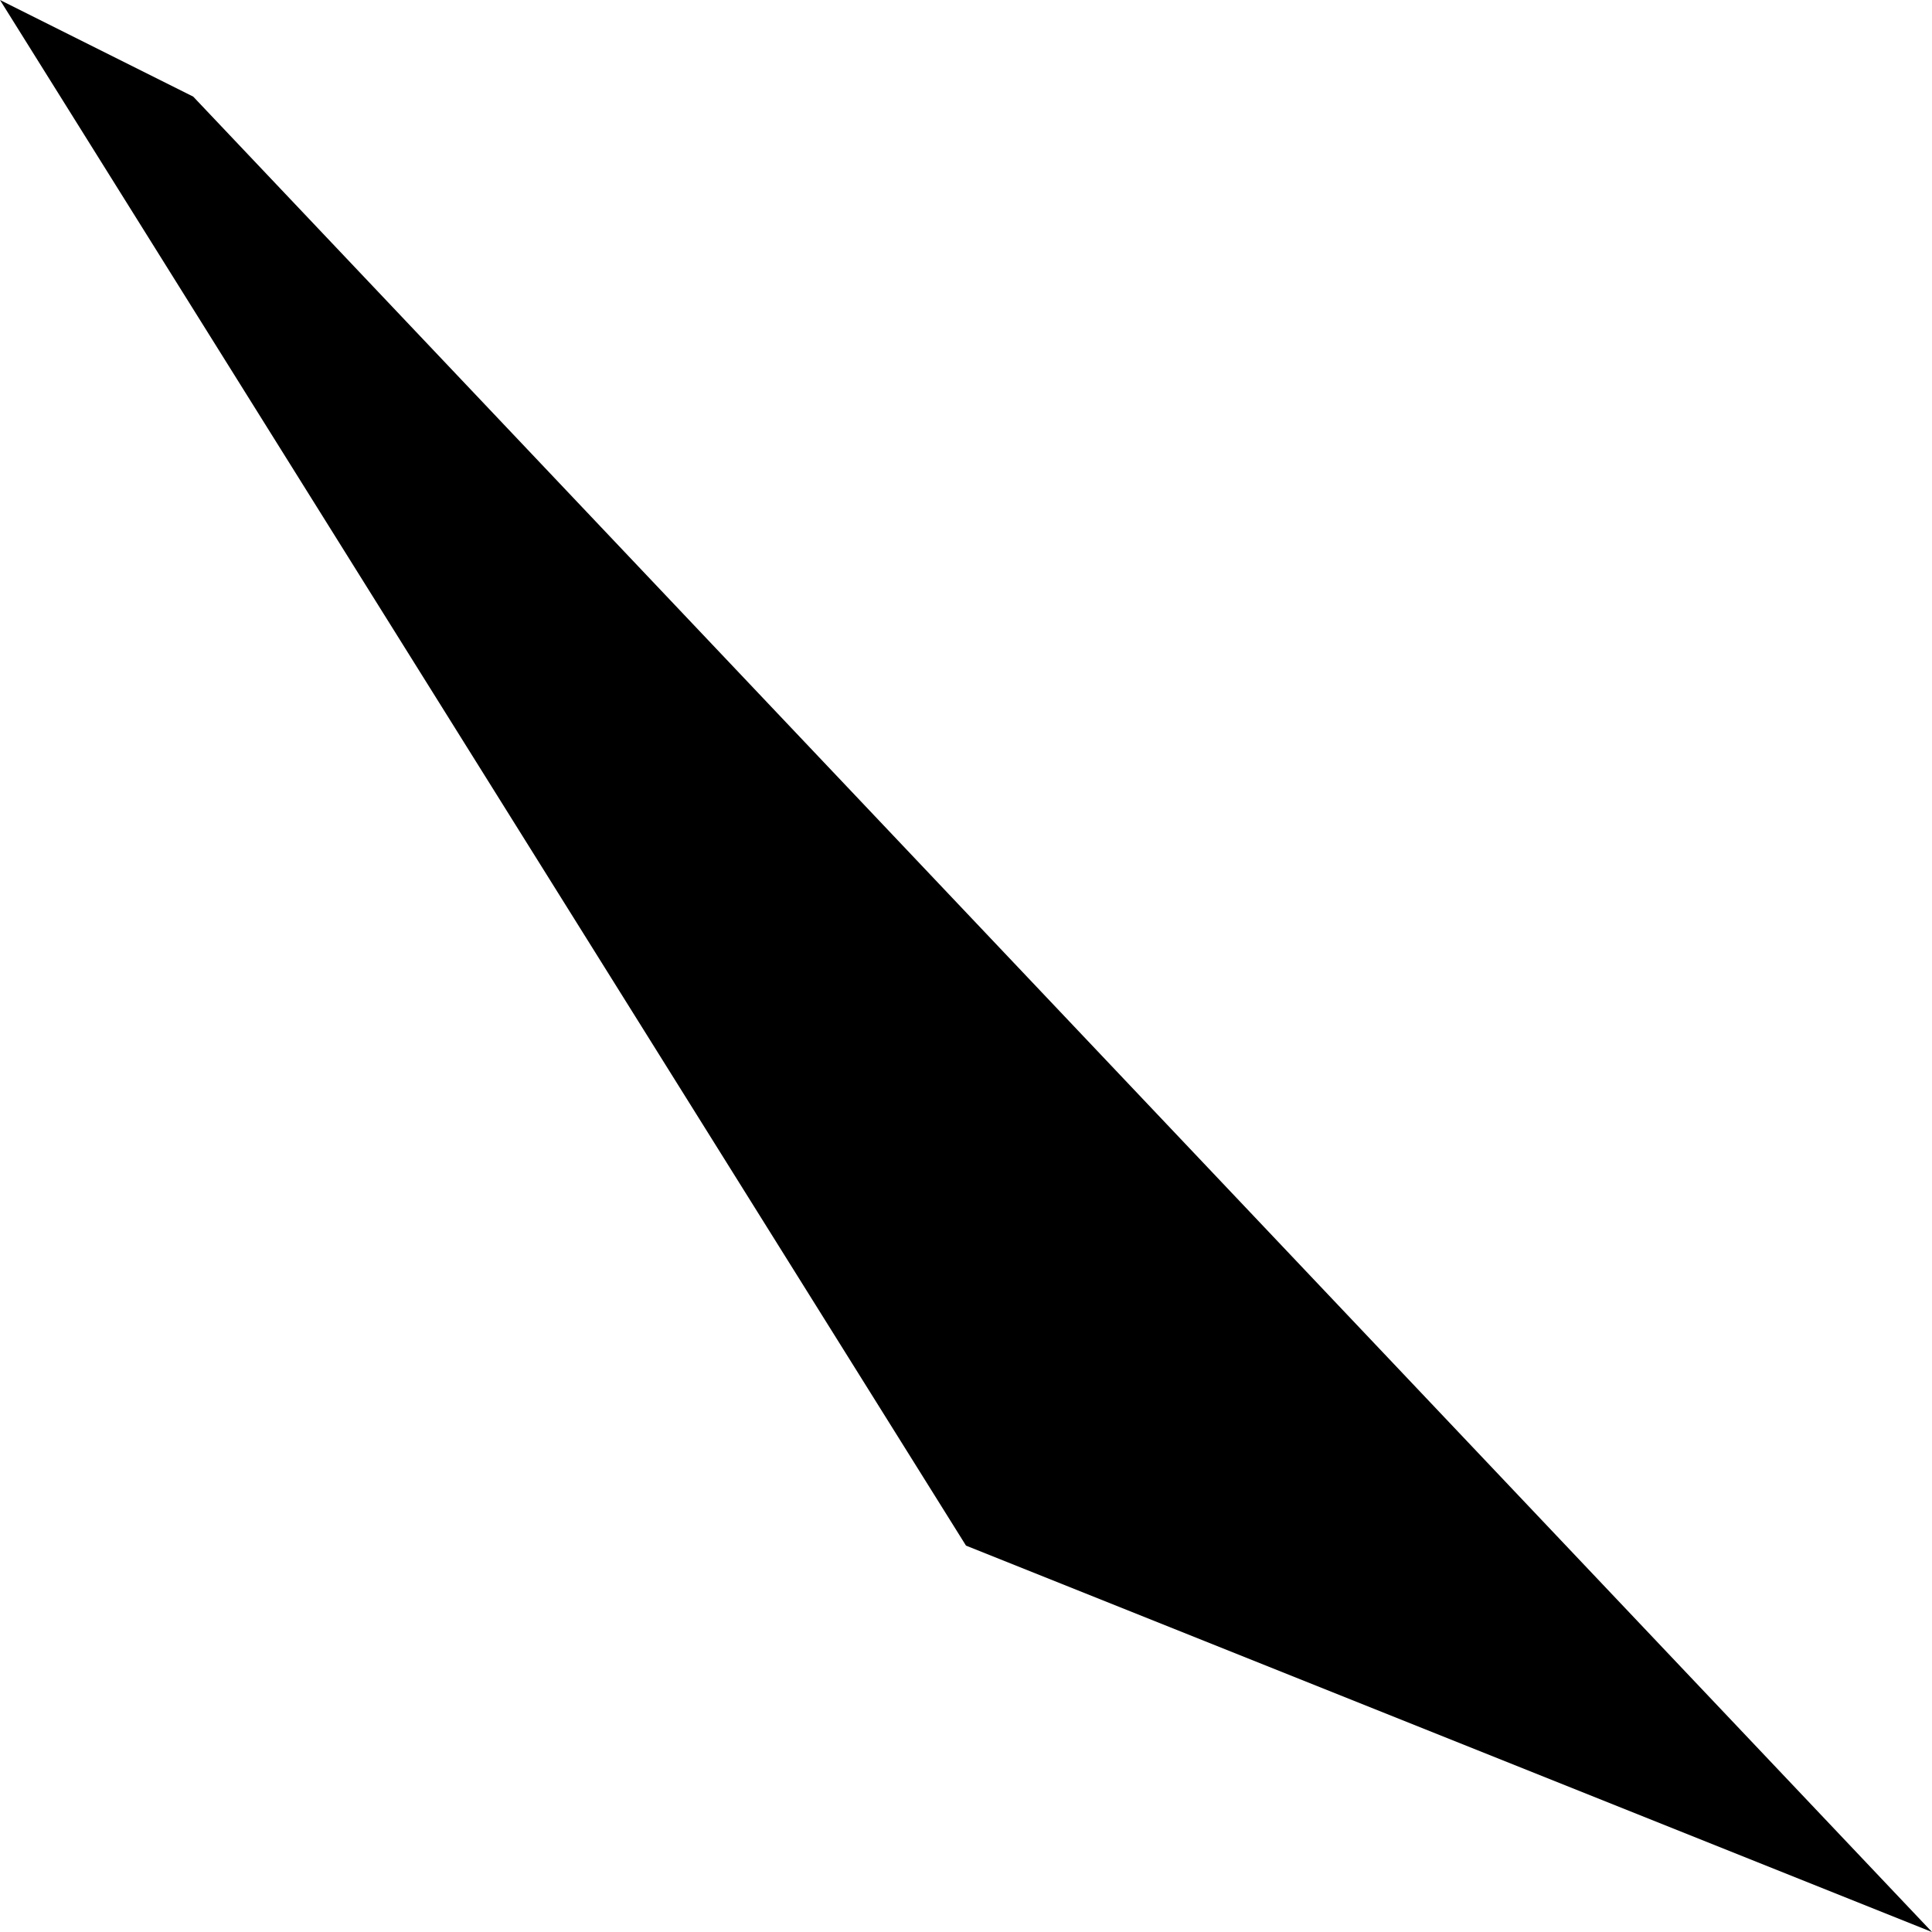
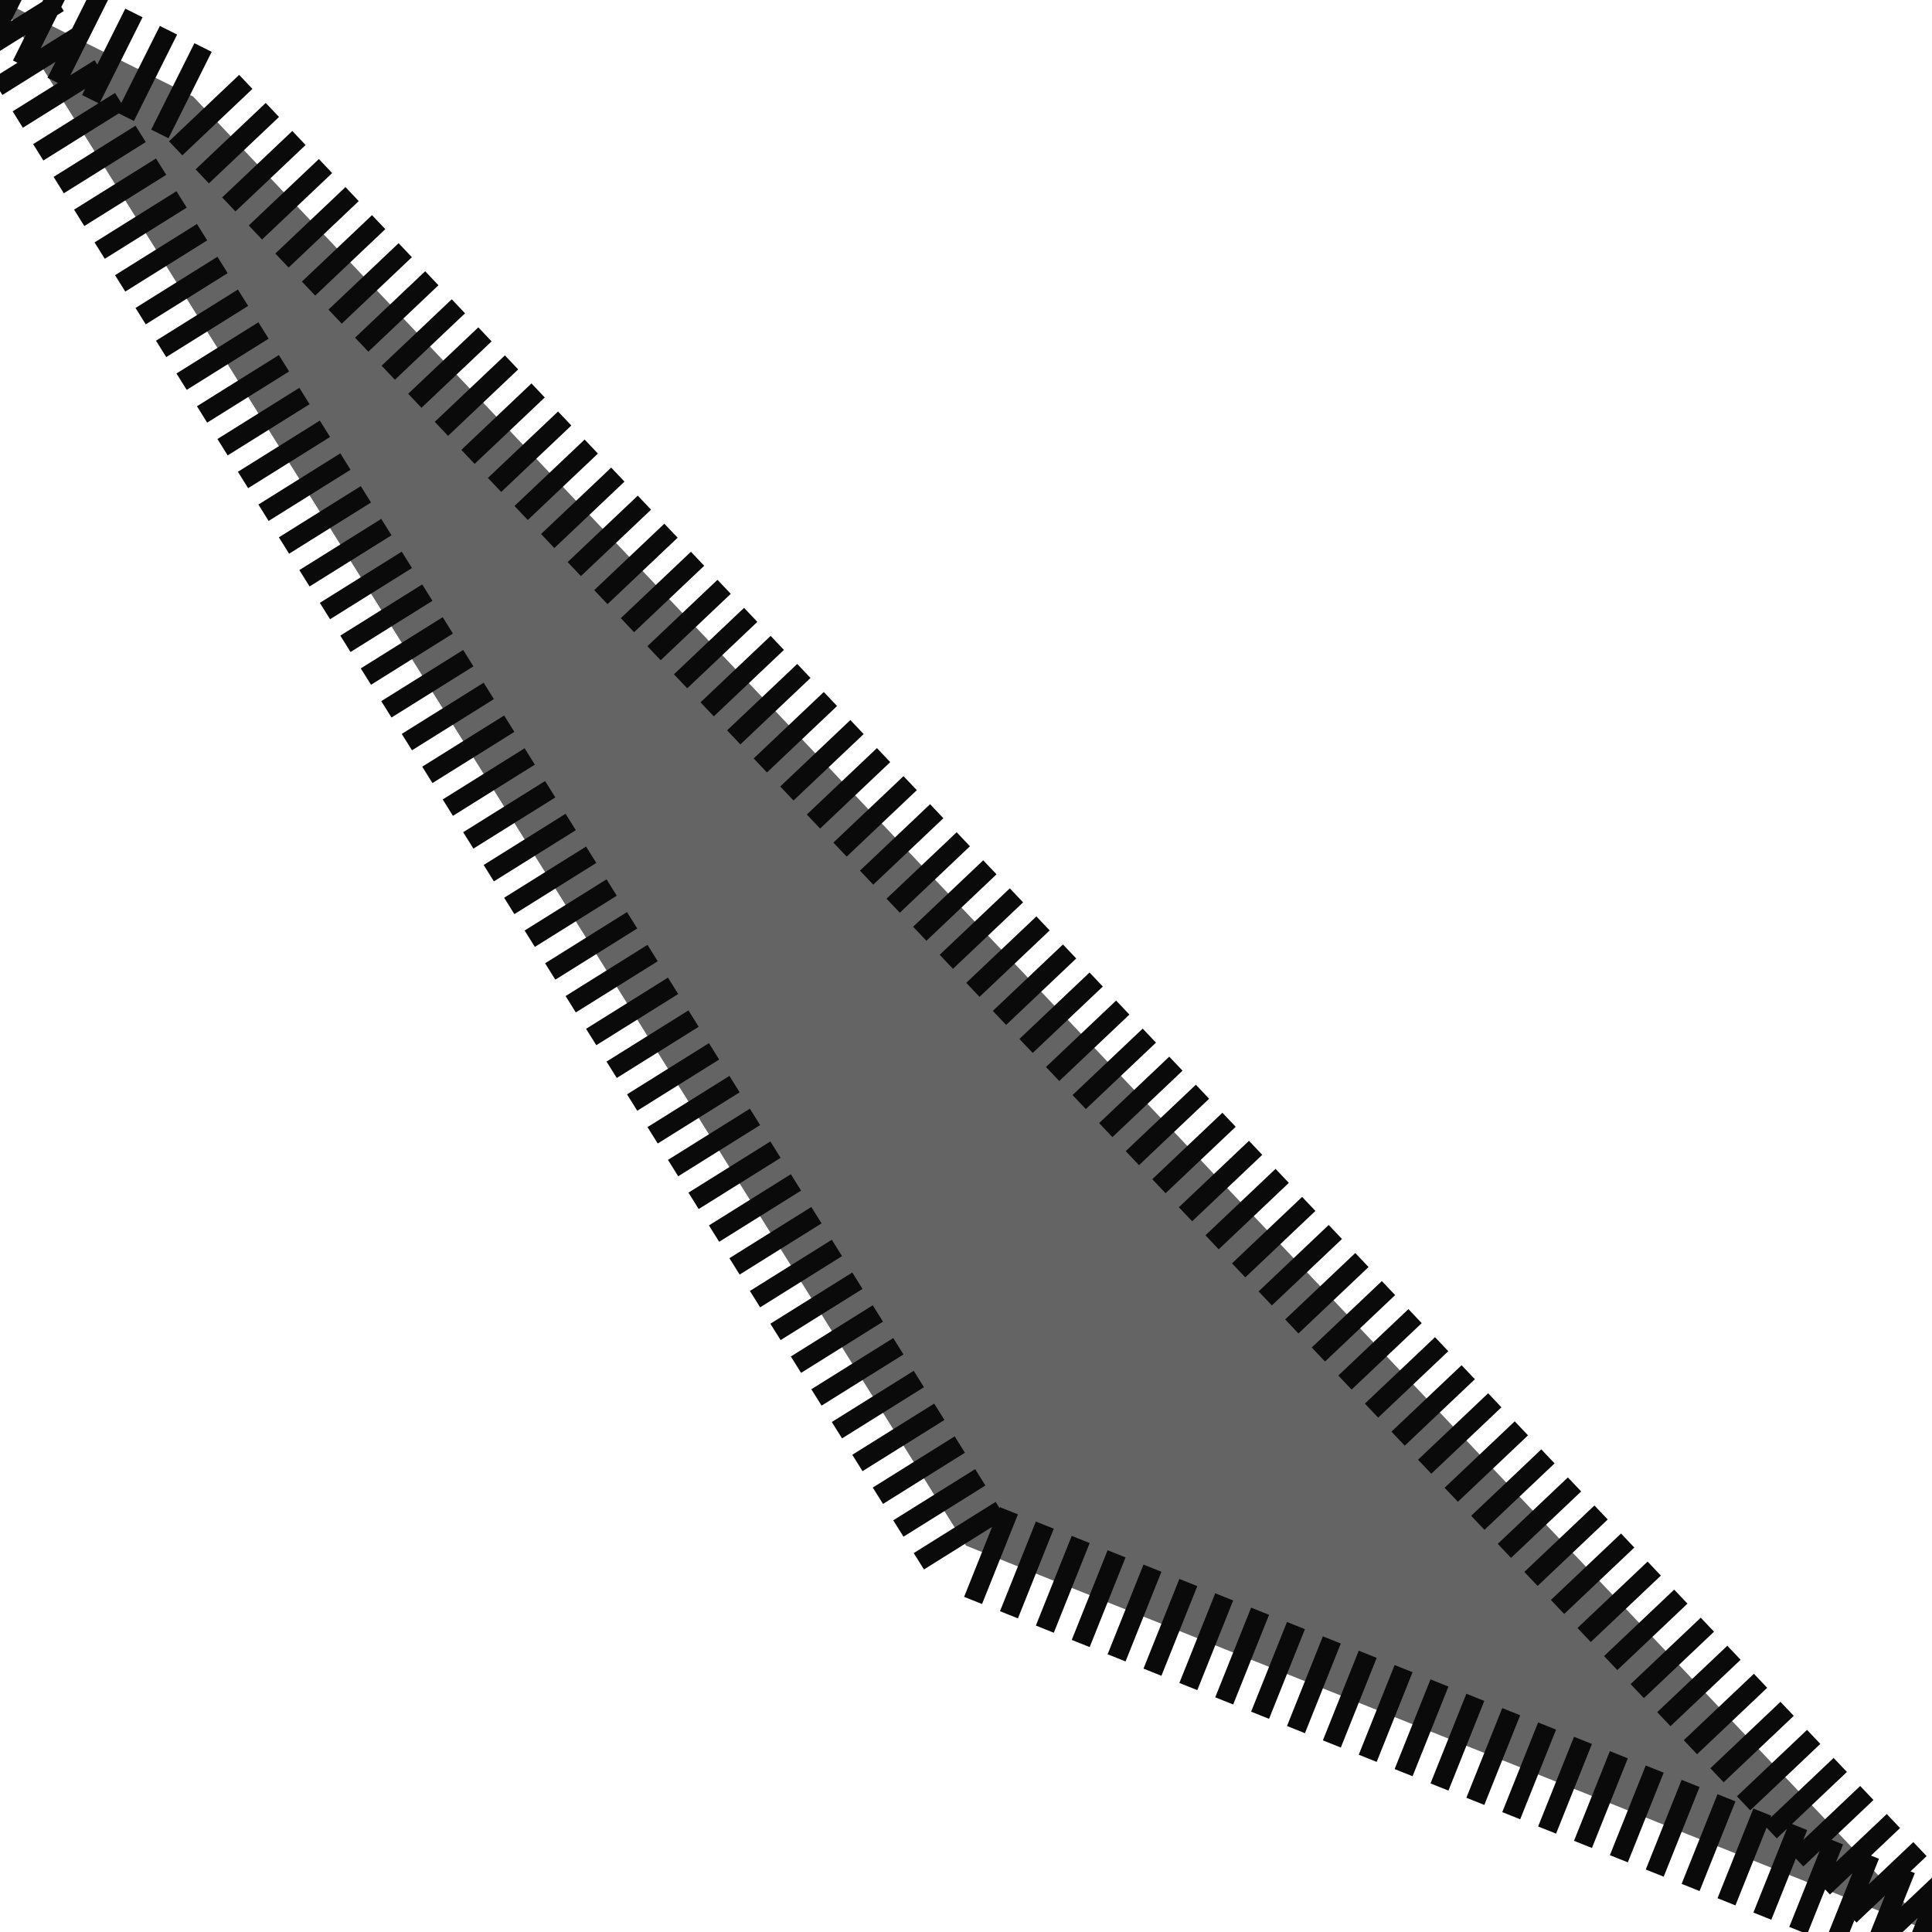
<svg xmlns="http://www.w3.org/2000/svg" width="100.0" height="100.0">
-   <polygon points="0.0,0.0 10.0,5.0 100.0,100.0 50.0,80.0 " id="none" fill="646464" stroke="0a0a0a" stroke-width="5.0px" stroke-dasharray="1,1" style="none" visibility="inherit" />
+   <polygon points="0.0,0.0 10.0,5.0 100.0,100.0 50.0,80.0 " id="none" fill="#646464" stroke="#0a0a0a" stroke-width="5.0px" stroke-dasharray="1,1" style="none" visibility="inherit" />
</svg>
